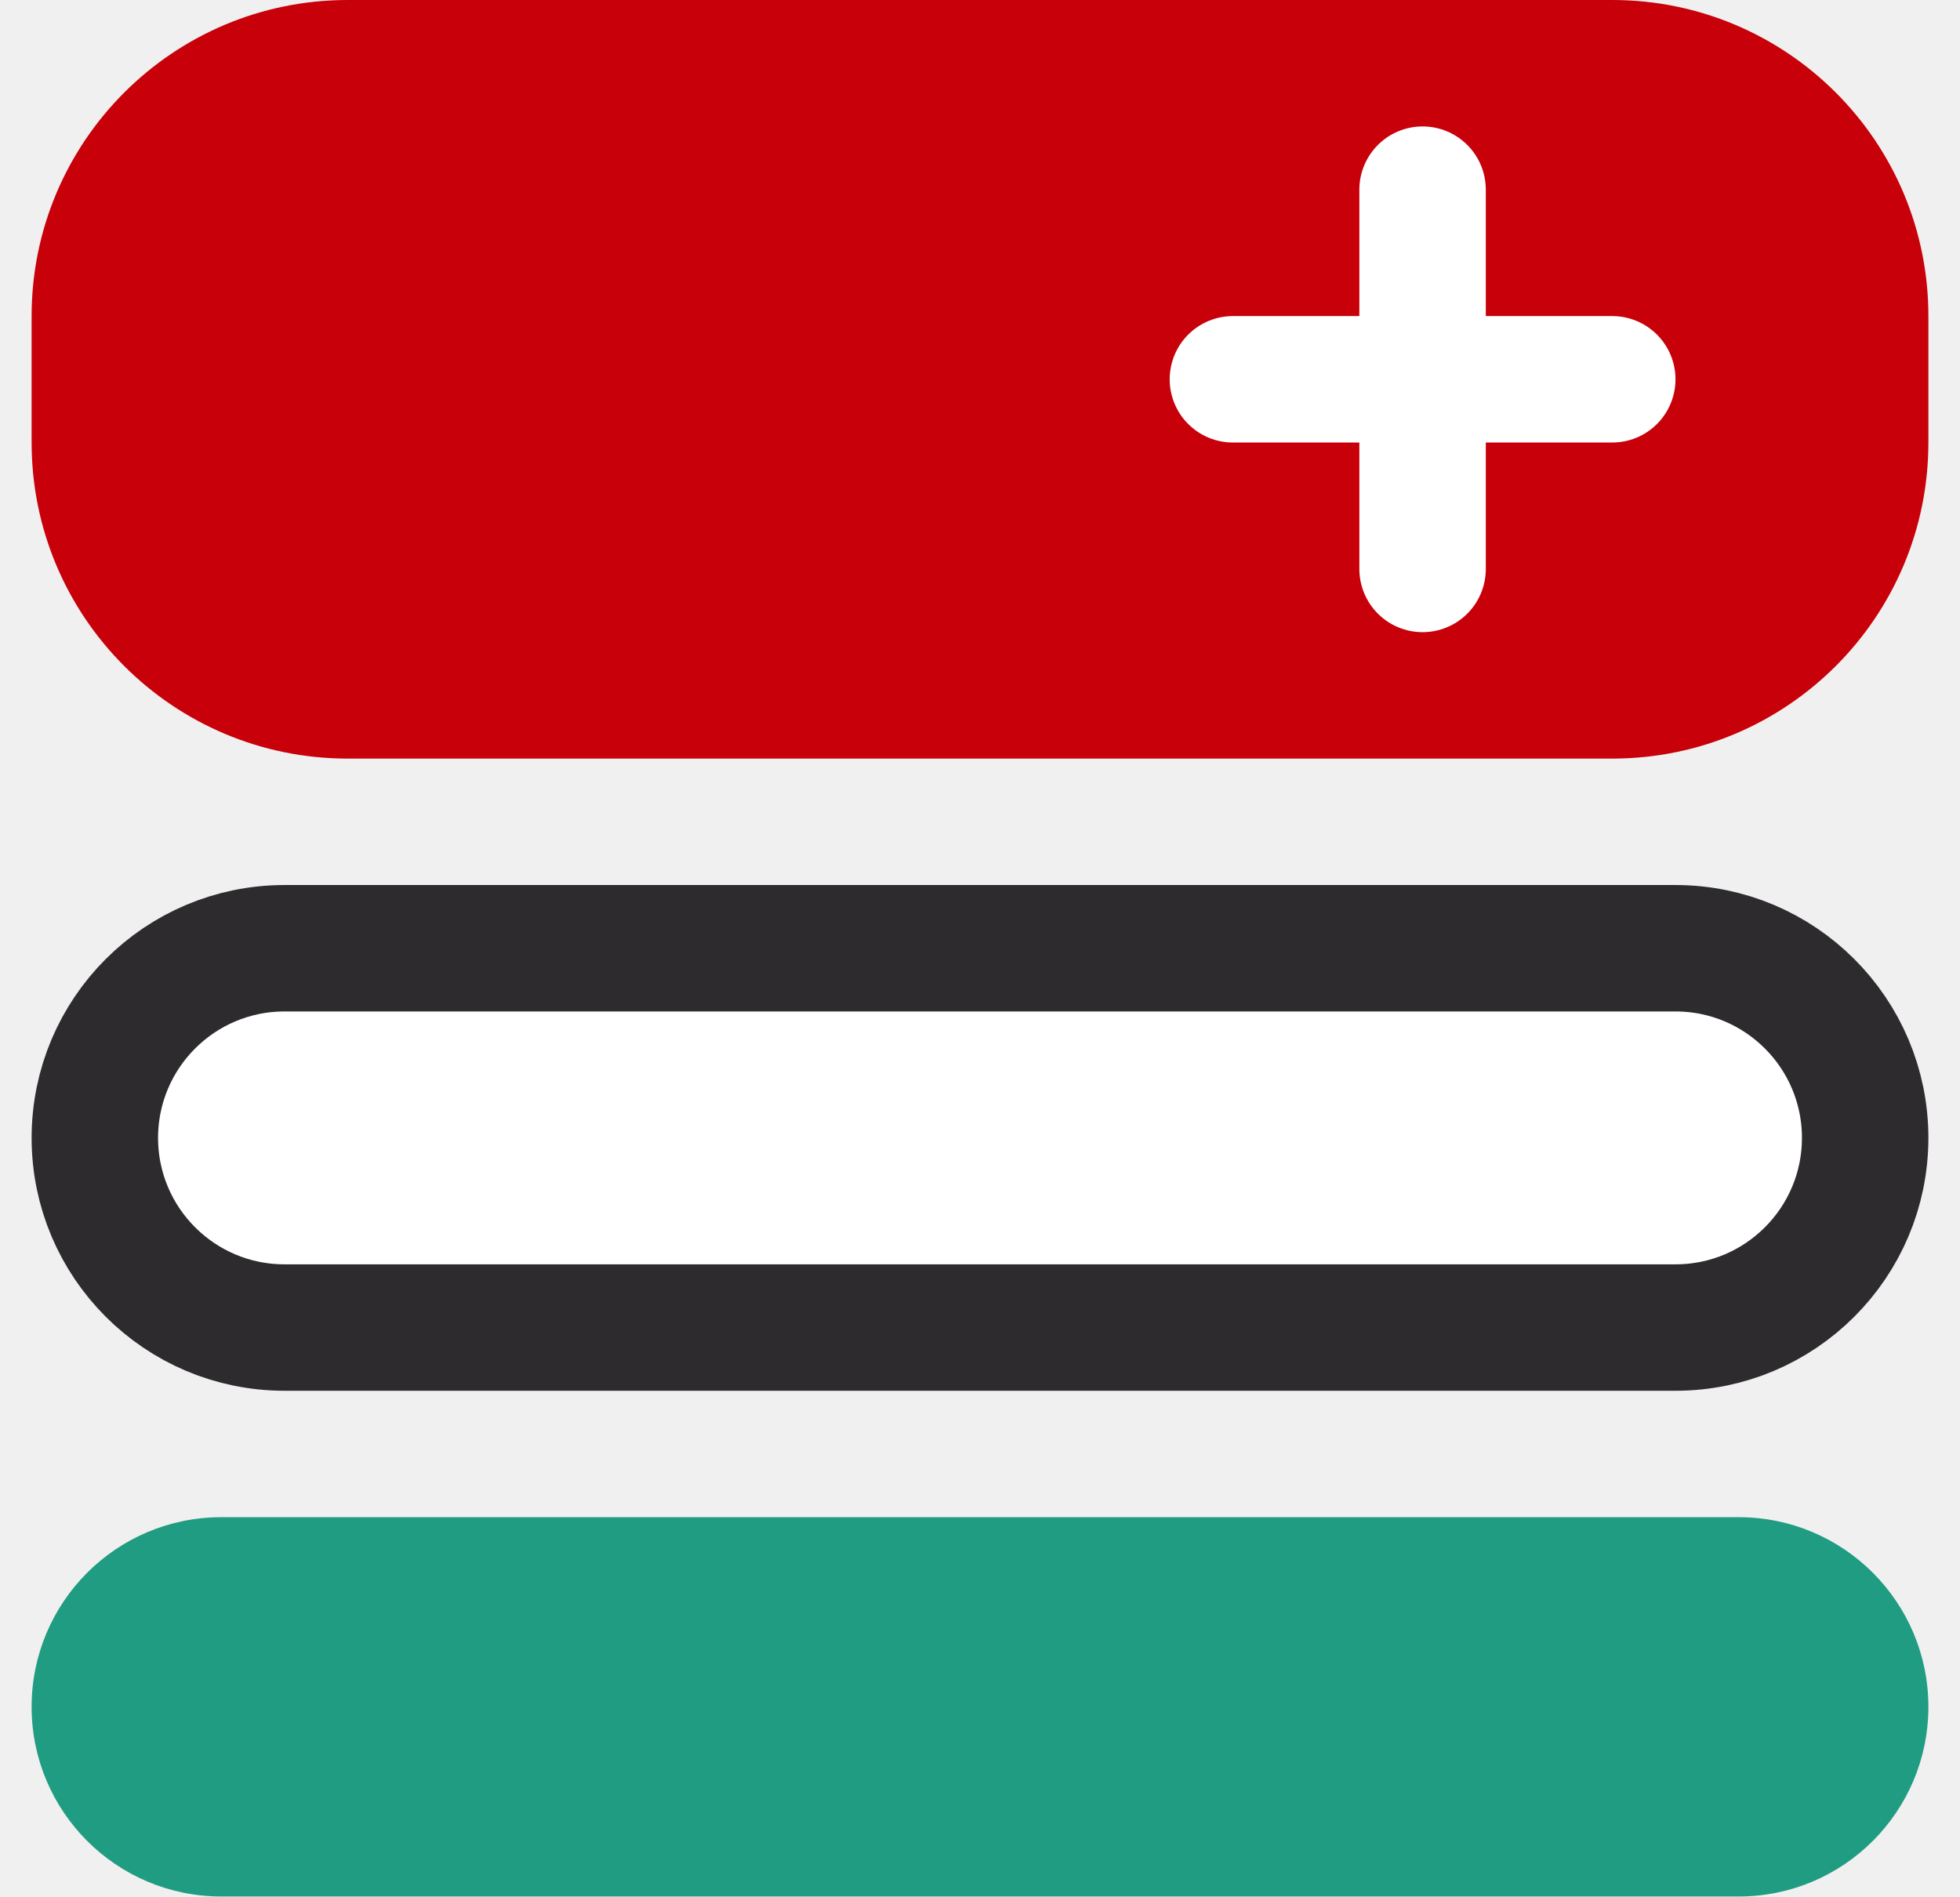
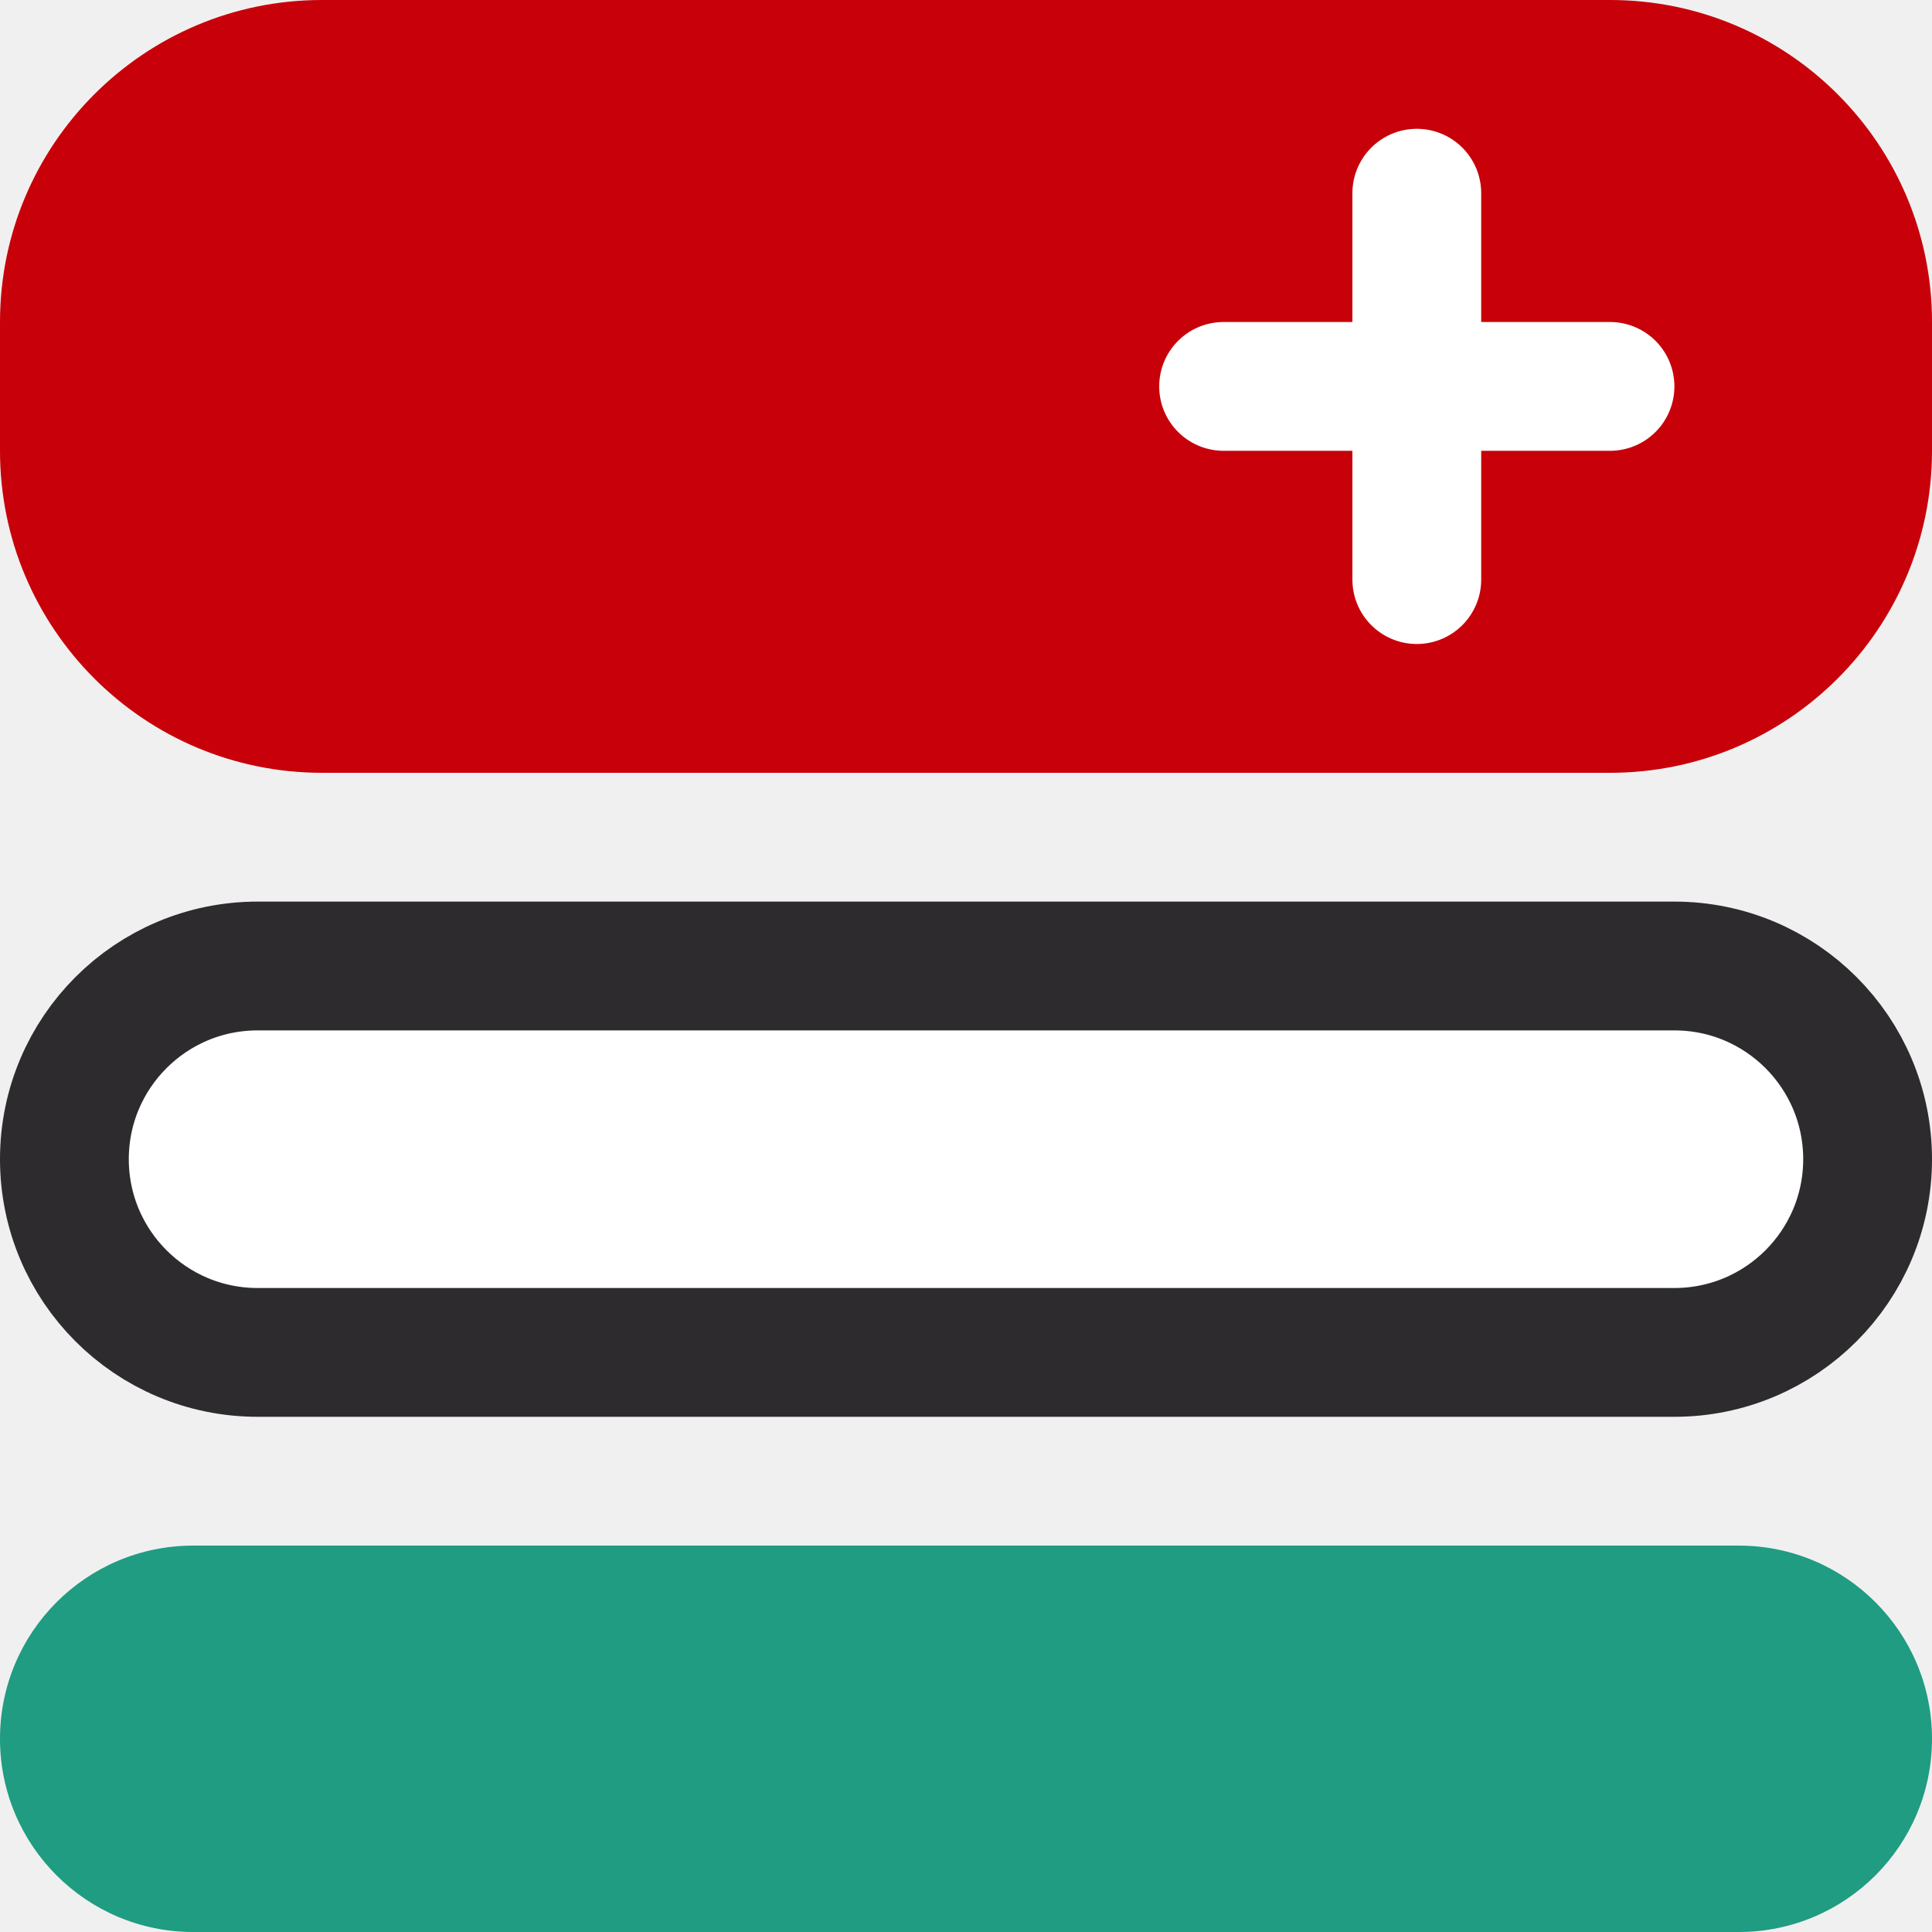
- <svg xmlns="http://www.w3.org/2000/svg" width="31" height="30" viewBox="0 0 31 30" fill="none">
-   <rect x="0.5" width="30" height="12" rx="5" fill="#C80009" />
-   <rect x="1.5" y="15" width="28" height="6" rx="3" fill="white" stroke="#2D2B2E" stroke-width="2" />
-   <rect x="0.5" y="24" width="30" height="6" rx="3" fill="#1F9C81" />
-   <path d="M19.5 6L25.5 6" stroke="white" stroke-width="2" stroke-linecap="round" stroke-linejoin="round" />
-   <path d="M22.5 9V3" stroke="white" stroke-width="2" stroke-linecap="round" stroke-linejoin="round" />
+ <svg xmlns="http://www.w3.org/2000/svg" width="30" height="30" viewBox="0 0 30 30" fill="none">
+   <rect width="30" height="12" rx="5" fill="#C80009" />
+   <rect x="1" y="15" width="28" height="6" rx="3" fill="white" stroke="#2D2B2E" stroke-width="2" />
+   <rect y="24" width="30" height="6" rx="3" fill="#1F9C81" />
+   <path d="M19 6L25 6" stroke="white" stroke-width="2" stroke-linecap="round" stroke-linejoin="round" />
+   <path d="M22 9V3" stroke="white" stroke-width="2" stroke-linecap="round" stroke-linejoin="round" />
</svg>
